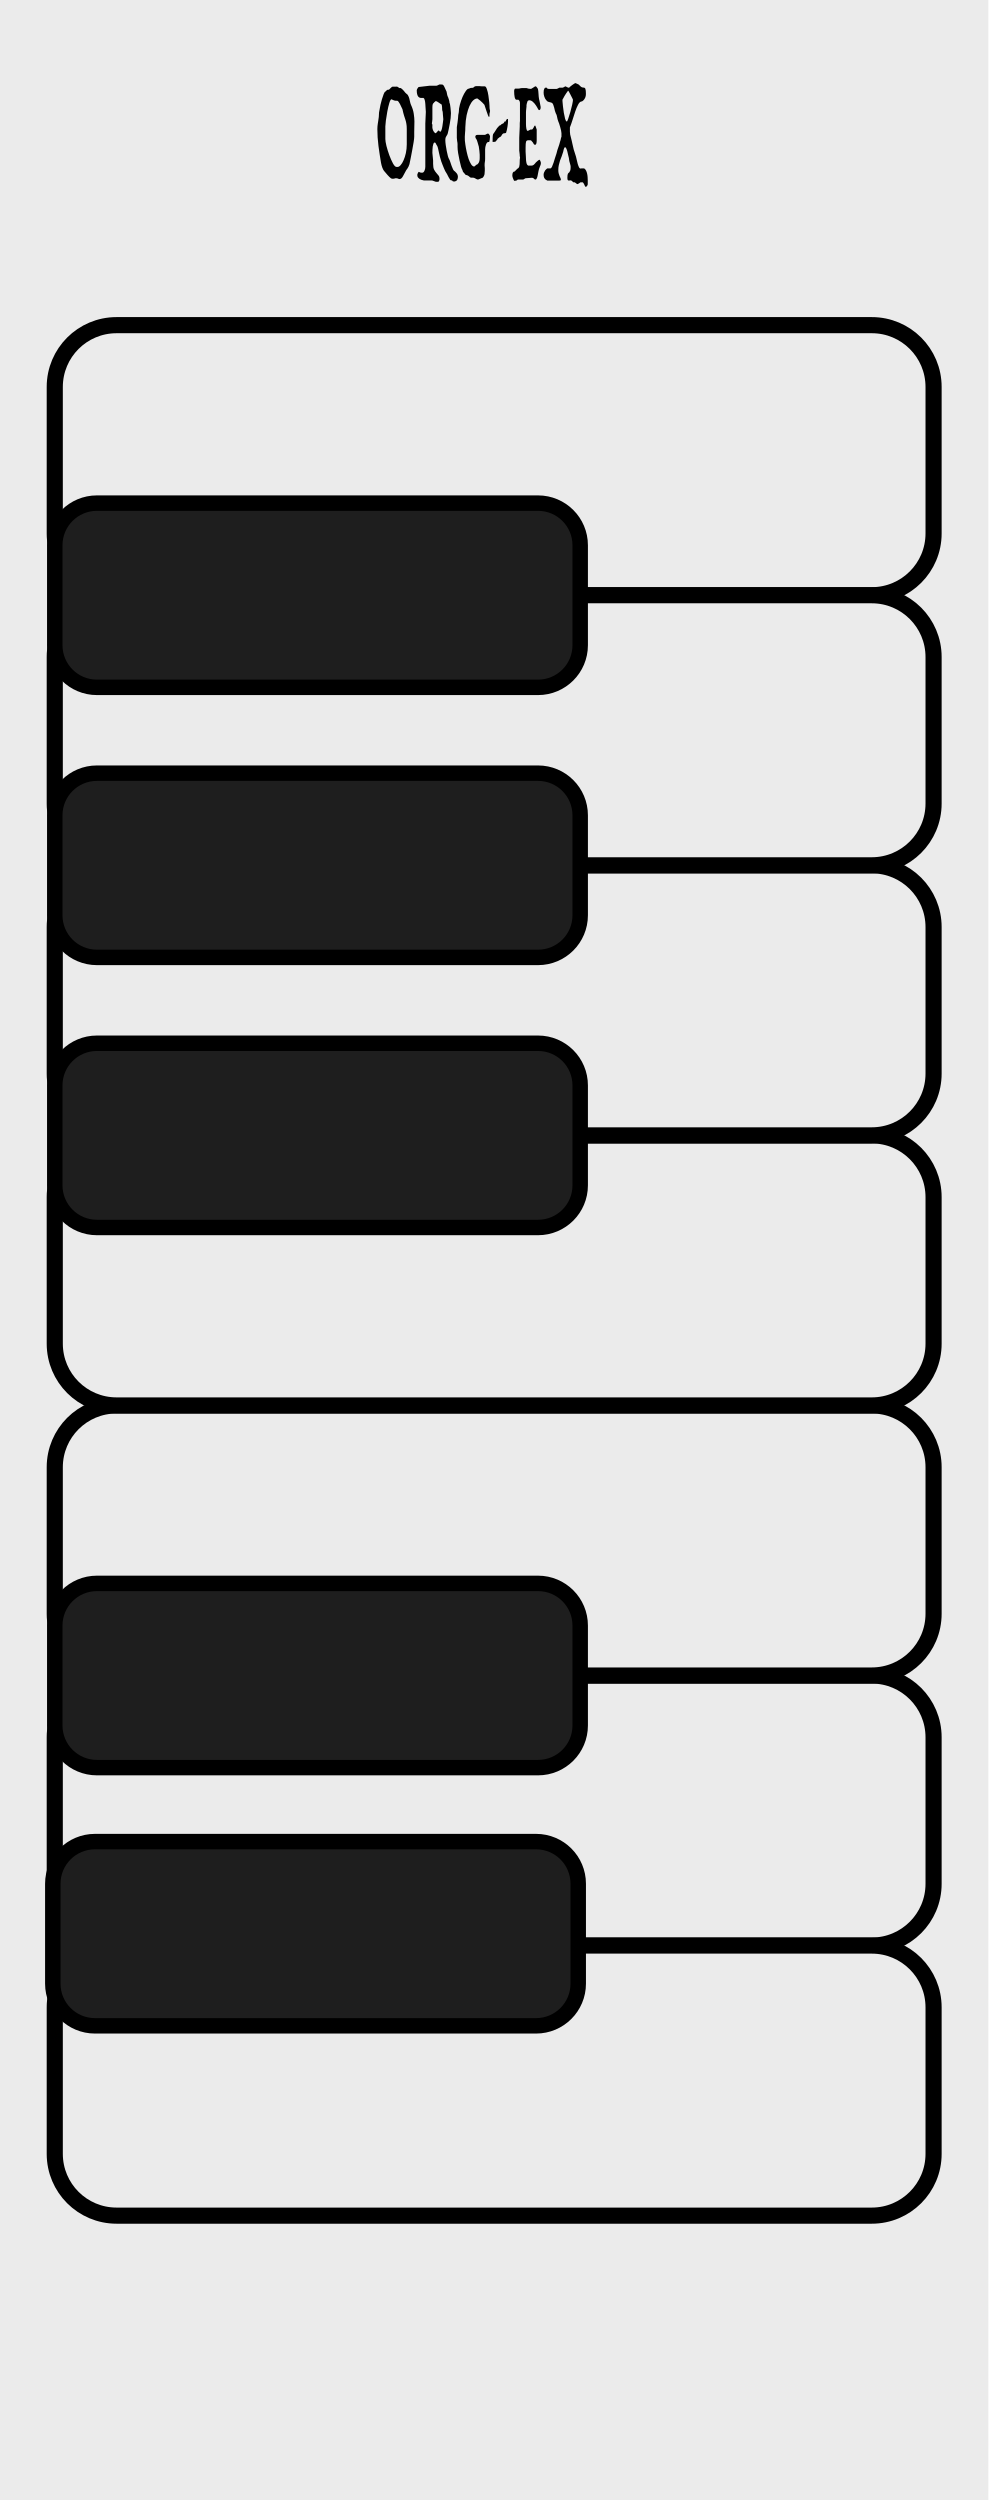
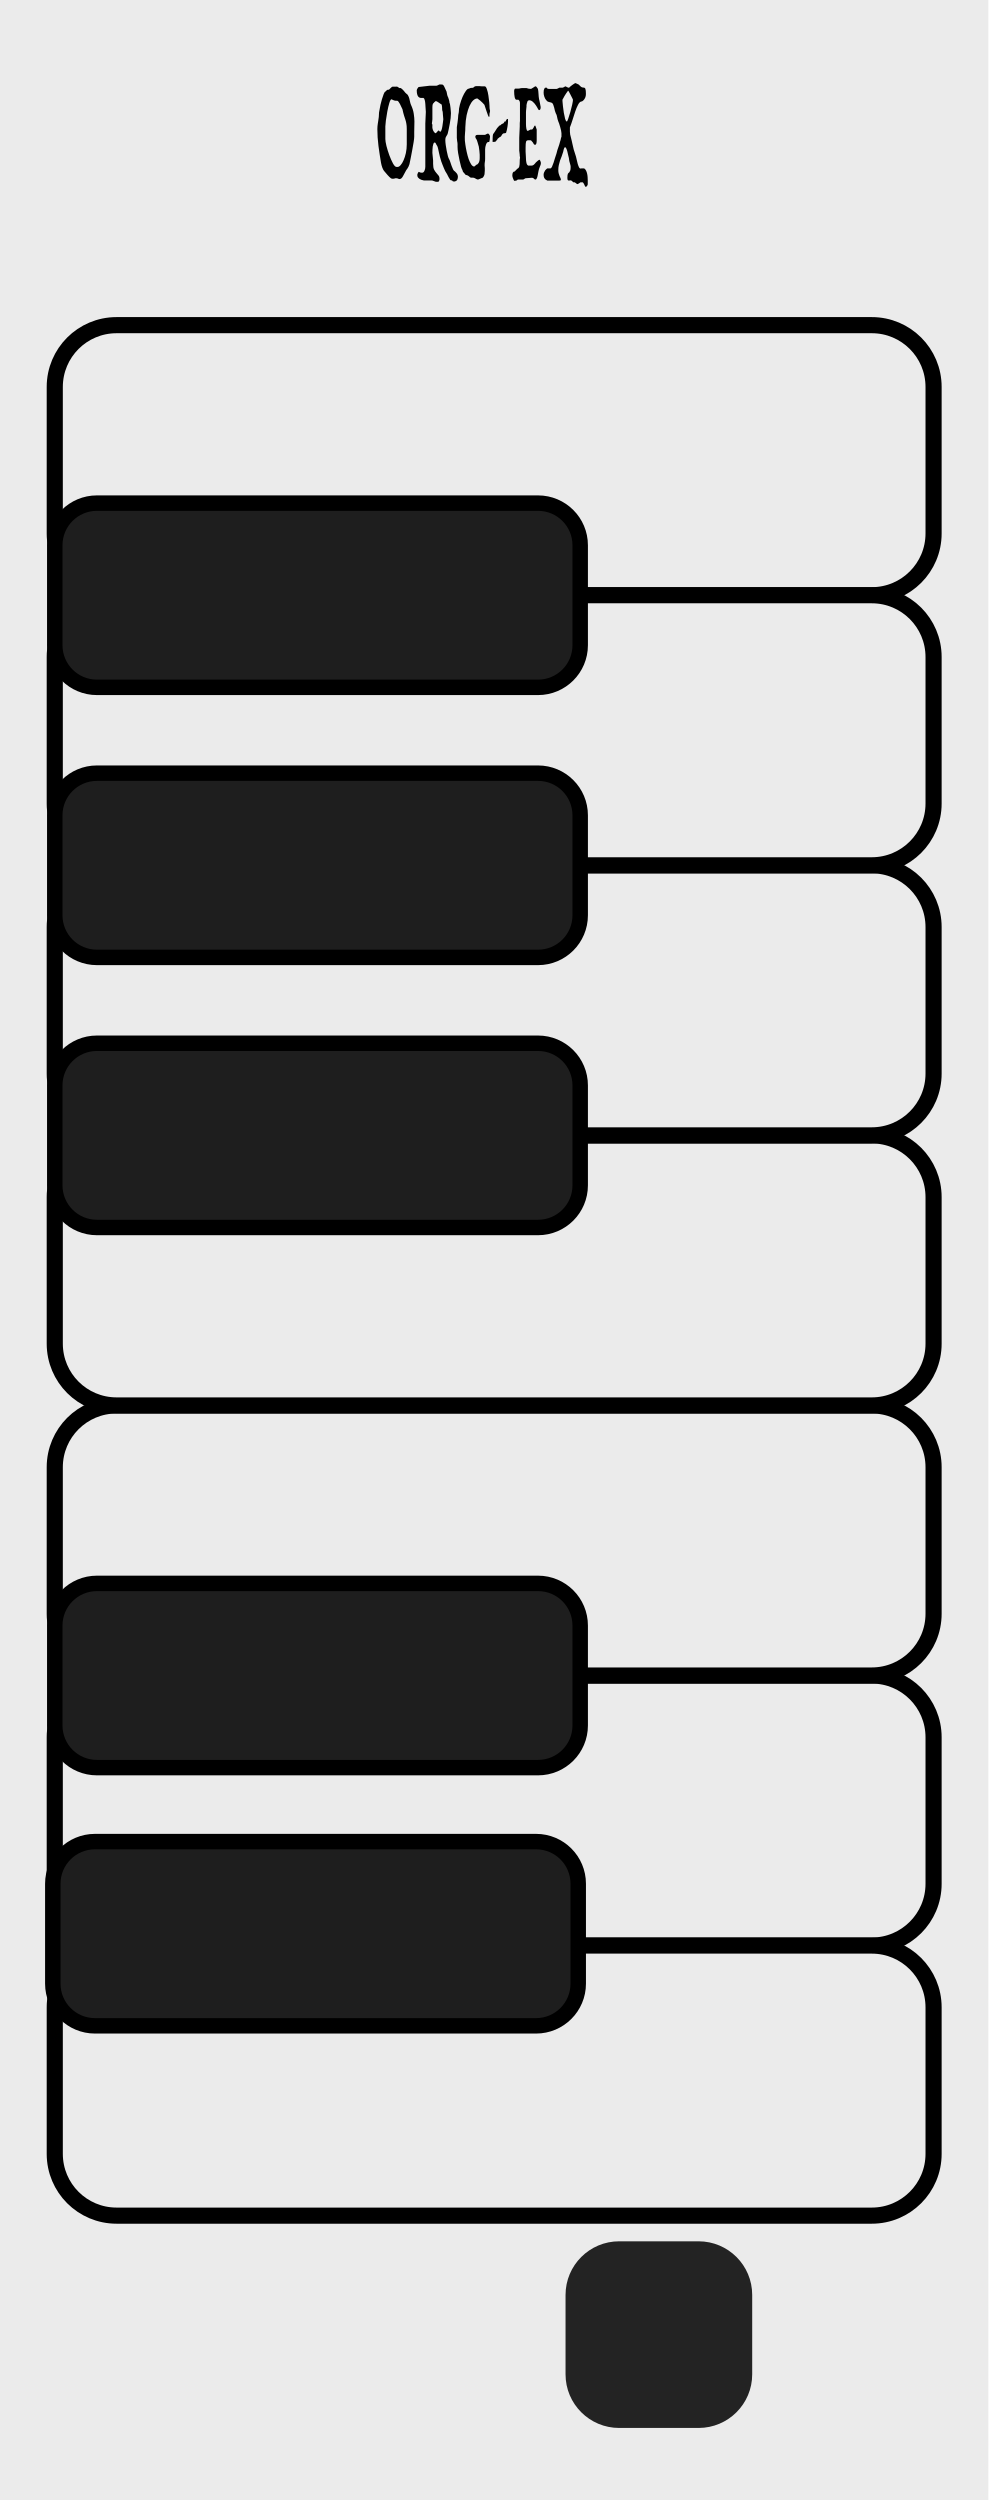
<svg xmlns="http://www.w3.org/2000/svg" xmlns:xlink="http://www.w3.org/1999/xlink" width="50.8mm" height="128.5mm" viewBox="0 0 50.8 128.5" version="1.1" id="svg1">
  <defs id="defs1">
    <linearGradient id="swatch4">
      <stop style="stop-color:#ebebeb;stop-opacity:1;" offset="0" id="stop4" />
    </linearGradient>
    <rect x="56.983" y="58.221" width="69.37" height="35.924" id="rect1" />
    <linearGradient xlink:href="#swatch4" id="linearGradient9" gradientUnits="userSpaceOnUse" gradientTransform="matrix(38.36392,0,0,4.30434,-409.7178,-63.34386)" x1="10.767" y1="20.369" x2="11.931" y2="20.369" />
    <linearGradient xlink:href="#swatch4" id="linearGradient11" gradientUnits="userSpaceOnUse" gradientTransform="matrix(38.36392,0,0,4.30434,-409.7178,6.063666)" x1="10.767" y1="20.369" x2="11.931" y2="20.369" />
    <linearGradient xlink:href="#swatch4" id="linearGradient12" gradientUnits="userSpaceOnUse" gradientTransform="matrix(38.36392,0,0,4.30434,-409.7178,-7.81784)" x1="10.767" y1="20.369" x2="11.931" y2="20.369" />
    <linearGradient xlink:href="#swatch4" id="linearGradient13" gradientUnits="userSpaceOnUse" gradientTransform="matrix(38.36392,0,0,4.30434,-409.7178,19.94516)" x1="10.767" y1="20.369" x2="11.931" y2="20.369" />
    <linearGradient xlink:href="#swatch4" id="linearGradient14" gradientUnits="userSpaceOnUse" gradientTransform="matrix(38.36392,0,0,4.30434,-409.7178,-21.69935)" x1="10.767" y1="20.369" x2="11.931" y2="20.369" />
    <linearGradient xlink:href="#swatch4" id="linearGradient15" gradientUnits="userSpaceOnUse" gradientTransform="matrix(38.36392,0,0,4.30434,-409.7178,-35.58085)" x1="10.767" y1="20.369" x2="11.931" y2="20.369" />
    <linearGradient xlink:href="#swatch4" id="linearGradient16" gradientUnits="userSpaceOnUse" gradientTransform="matrix(38.36392,0,0,4.30434,-409.7178,-49.46236)" x1="10.767" y1="20.369" x2="11.931" y2="20.369" />
  </defs>
  <g id="layer1">
    <rect style="fill:#ebebeb;stroke-width:0.265;fill-opacity:1" id="rect2" width="50.8" height="128.5" x="0" y="0" />
    <path d="m 59.267,60.343 0.262,0.065 h 0.146 q 0.095,0.029 0.175,0.058 0.073,0.029 0.138,0.058 0.065,0.022 0.087,0.044 0.109,0.058 0.247,0.102 0.146,0.036 0.24,0.138 0.058,0.051 0.116,0.175 0.065,0.124 0.124,0.175 0.247,0.211 0.313,0.407 0.073,0.189 0.073,0.342 l -0.022,0.48 v 0.204 q 0,0.08 -0.065,0.24 -0.058,0.16 -0.146,0.335 -0.08,0.175 -0.153,0.327 -0.073,0.146 -0.095,0.189 -0.051,0.153 -0.182,0.255 -0.124,0.095 -0.247,0.153 -0.196,0.153 -0.371,0.277 -0.167,0.124 -0.378,0.124 -0.087,0 -0.175,-0.022 -0.08,-0.015 -0.226,-0.015 -0.029,0 -0.073,0 -0.044,0.007 -0.095,0.015 -0.058,0.007 -0.116,0.007 h -0.124 q -0.058,0 -0.153,-0.022 -0.087,-0.022 -0.167,-0.058 -0.095,-0.036 -0.204,-0.087 -0.196,-0.087 -0.4,-0.189 -0.204,-0.109 -0.327,-0.357 -0.153,-0.364 -0.284,-0.757 -0.124,-0.393 -0.124,-0.757 0,-0.073 0.015,-0.131 0.015,-0.058 0.036,-0.116 0.022,-0.065 0.051,-0.131 0.029,-0.065 0.058,-0.167 0,-0.109 0.029,-0.204 0.036,-0.095 0.095,-0.204 0,-0.022 0.065,-0.138 0.065,-0.116 0.16,-0.247 0.095,-0.131 0.196,-0.233 0.109,-0.109 0.182,-0.109 l 0.204,-0.08 q 0.095,0 0.167,-0.007 0.08,-0.007 0.16,-0.051 0.08,-0.036 0.153,-0.058 0.073,-0.029 0.146,-0.029 h 0.349 z m -0.626,0.568 q -0.124,0 -0.247,0.167 -0.124,0.167 -0.226,0.386 -0.095,0.211 -0.16,0.407 -0.058,0.196 -0.058,0.255 v 0.124 0.444 q 0,0.102 0.124,0.313 0.131,0.204 0.32,0.415 0.189,0.204 0.4,0.364 0.218,0.16 0.393,0.16 h 0.138 q 0.153,0 0.327,-0.08 0.182,-0.08 0.327,-0.218 0.153,-0.138 0.255,-0.32 0.102,-0.189 0.102,-0.393 v -0.204 -0.48 q 0,-0.153 -0.044,-0.24 -0.036,-0.095 -0.102,-0.175 -0.065,-0.087 -0.153,-0.189 -0.087,-0.109 -0.182,-0.291 -0.058,-0.044 -0.131,-0.109 -0.065,-0.065 -0.146,-0.124 -0.073,-0.058 -0.16,-0.102 -0.08,-0.044 -0.153,-0.044 h -0.138 q -0.058,0 -0.138,-0.007 -0.08,-0.007 -0.16,-0.022 -0.087,-0.015 -0.189,-0.036 z m 5.625,-0.662 q 0.146,0 0.269,0.116 0.131,0.109 0.233,0.204 0.058,0.175 0.182,0.262 0.044,0.051 0.087,0.109 0.044,0.058 0.058,0.138 0.029,0 0.058,0.065 0.029,0.058 0.051,0.146 0.022,0.08 0.036,0.153 0.015,0.073 0.015,0.095 0,0.102 -0.036,0.226 -0.036,0.124 -0.095,0.247 -0.051,0.124 -0.116,0.24 -0.058,0.109 -0.102,0.182 -0.029,0.051 -0.08,0.08 -0.044,0.029 -0.087,0.058 -0.044,0.022 -0.08,0.065 -0.029,0.044 -0.029,0.116 0,0.08 0.044,0.211 0.044,0.131 0.109,0.262 0.065,0.131 0.131,0.233 0.073,0.102 0.116,0.124 0.087,0.058 0.153,0.146 0.073,0.087 0.146,0.175 0.08,0.087 0.167,0.16 0.087,0.065 0.204,0.087 0.044,0.015 0.138,0.058 0.095,0.036 0.146,0.087 0.044,0.044 0.044,0.065 0.007,0.015 -0.007,0.073 -0.022,0.08 -0.109,0.116 -0.08,0.036 -0.182,0.044 -0.095,0.015 -0.175,0.007 -0.08,0 -0.095,-0.007 -0.051,-0.044 -0.138,-0.044 -0.08,0 -0.131,-0.015 -0.196,-0.116 -0.277,-0.189 -0.08,-0.073 -0.189,-0.138 -0.044,-0.022 -0.109,-0.073 -0.065,-0.058 -0.146,-0.131 -0.073,-0.073 -0.153,-0.153 -0.073,-0.08 -0.138,-0.146 -0.087,-0.109 -0.153,-0.211 -0.058,-0.102 -0.109,-0.189 -0.044,-0.095 -0.087,-0.167 -0.044,-0.08 -0.095,-0.124 -0.102,-0.058 -0.153,-0.109 -0.044,-0.051 -0.146,-0.051 -0.087,0 -0.138,0.058 -0.044,0.051 -0.073,0.124 -0.022,0.073 -0.029,0.153 -0.007,0.08 -0.007,0.131 l 0.08,0.342 v 0.146 q 0,0.175 0.109,0.262 0.116,0.087 0.247,0.146 0.131,0.058 0.24,0.116 0.116,0.051 0.116,0.16 0,0.051 -0.051,0.087 -0.051,0.036 -0.095,0.036 h -0.262 l -0.407,-0.058 h -0.16 -0.342 -0.124 -0.284 q -0.022,0 -0.146,-0.015 -0.116,-0.007 -0.255,-0.036 -0.131,-0.022 -0.24,-0.073 -0.109,-0.044 -0.109,-0.124 0,-0.022 0.022,-0.044 0.022,-0.022 0.051,-0.044 0.029,-0.029 0.073,-0.051 0.022,0 0.065,0.007 0.044,0.007 0.087,0.015 0.051,0.007 0.109,0.015 h 0.146 q 0.146,0 0.24,-0.08 0.102,-0.087 0.102,-0.182 v -0.764 -1.179 l 0.058,-0.524 q -0.022,-0.073 -0.029,-0.175 -0.007,-0.102 -0.029,-0.189 -0.015,-0.095 -0.065,-0.167 -0.044,-0.073 -0.138,-0.095 h -0.284 q -0.08,0 -0.16,-0.015 -0.08,-0.015 -0.153,-0.051 -0.065,-0.036 -0.109,-0.102 -0.044,-0.065 -0.044,-0.175 0,-0.022 0.029,-0.044 0.036,-0.029 0.073,-0.051 0.044,-0.029 0.102,-0.051 l 1.23,-0.058 h 0.75 q 0.022,0 0.08,-0.007 0.058,-0.007 0.116,-0.022 0.073,-0.015 0.153,-0.029 z m -0.691,0.742 q -0.029,0.007 -0.065,0.015 -0.036,0.015 -0.08,0.029 -0.044,0.007 -0.095,0.044 -0.051,0 -0.102,0.051 -0.044,0.044 -0.044,0.146 v 0.124 0.284 0.124 q 0,0.058 -0.029,0.109 -0.029,0.044 -0.029,0.087 l 0.029,0.015 q 0.015,0.015 0.022,0.029 0.007,0.007 0.007,0.044 -0.022,0.073 0.015,0.138 0.036,0.058 0.102,0.109 0.065,0.044 0.138,0.073 0.08,0.022 0.131,0.022 0.065,-0.029 0.131,-0.058 0.058,-0.022 0.102,-0.044 0.051,-0.022 0.087,-0.022 l 0.146,0.058 q 0.095,0 0.16,-0.073 0.065,-0.08 0.102,-0.175 0.044,-0.102 0.065,-0.189 0.022,-0.095 0.036,-0.124 l -0.044,-0.204 q 0,-0.051 -0.015,-0.095 -0.007,-0.051 -0.065,-0.109 0,-0.044 -0.015,-0.131 -0.007,-0.087 -0.065,-0.131 -0.022,0 -0.109,-0.022 -0.08,-0.022 -0.182,-0.051 -0.095,-0.029 -0.196,-0.051 -0.095,-0.022 -0.138,-0.022 z m 5.086,-0.662 h 0.138 0.204 q 0.153,0 0.255,0.131 0.109,0.124 0.167,0.284 0.065,0.16 0.095,0.306 0.029,0.138 0.029,0.167 0,0.058 0.007,0.095 0.007,0.029 0.022,0.058 0.015,0.029 0.029,0.051 0,0.022 -0.007,0.051 -0.015,0.051 -0.051,0.087 0,0.051 -0.007,0.102 -0.007,0.044 -0.051,0.044 -0.036,0 -0.116,-0.08 -0.08,-0.087 -0.167,-0.189 -0.102,-0.124 -0.226,-0.277 -0.08,-0.044 -0.218,-0.095 -0.131,-0.051 -0.255,-0.095 -0.153,-0.051 -0.313,-0.095 -0.233,0 -0.466,0.087 -0.226,0.087 -0.415,0.255 -0.182,0.167 -0.313,0.407 -0.124,0.24 -0.146,0.546 0,0.146 -0.029,0.233 -0.029,0.087 -0.029,0.189 0,0.102 0.007,0.175 0.007,0.065 0.051,0.167 0.051,0.153 0.146,0.327 0.095,0.175 0.218,0.327 0.131,0.146 0.291,0.247 0.16,0.095 0.342,0.095 l 0.262,-0.087 q 0.102,0 0.218,-0.073 0.124,-0.08 0.124,-0.226 v -0.146 q -0.015,-0.087 -0.036,-0.175 -0.022,-0.095 -0.065,-0.189 -0.058,-0.102 -0.146,-0.204 -0.08,-0.109 -0.138,-0.138 -0.102,-0.036 -0.102,-0.102 0,-0.029 0.029,-0.044 0.036,-0.022 0.08,-0.029 0.051,-0.007 0.116,-0.007 h 0.32 0.349 0.138 q 0.051,0 0.08,-0.007 0.036,-0.007 0.073,-0.015 0.036,-0.015 0.095,-0.022 0.058,-0.015 0.16,-0.015 0.051,0.015 0.095,0.036 0.036,0.015 0.065,0.044 0.036,0.029 0.036,0.058 0,0.044 -0.036,0.146 -0.036,0.095 -0.08,0.095 h -0.08 q -0.153,0 -0.255,0.116 -0.095,0.116 -0.095,0.211 v 0.204 0.218 q 0,0.095 -0.029,0.146 -0.029,0.051 -0.029,0.16 0.015,0.058 0.022,0.116 0.007,0.051 0,0.116 0,0.058 -0.022,0.109 0,0.051 -0.036,0.087 -0.029,0.029 -0.065,0.058 -0.044,0.029 -0.102,0.058 l -0.488,0.08 h -0.116 q -0.029,0 -0.095,-0.015 -0.058,-0.007 -0.131,-0.029 -0.065,-0.015 -0.146,-0.029 -0.073,-0.007 -0.138,-0.007 h -0.196 q -0.036,0 -0.102,-0.015 -0.065,-0.015 -0.124,-0.044 -0.109,-0.036 -0.218,-0.051 -0.109,-0.015 -0.167,-0.015 -0.022,-0.029 -0.073,-0.044 -0.044,-0.022 -0.102,-0.044 -0.051,-0.022 -0.102,-0.051 -0.044,-0.029 -0.065,-0.08 -0.058,-0.022 -0.153,-0.146 -0.087,-0.131 -0.175,-0.291 -0.087,-0.16 -0.153,-0.32 -0.065,-0.167 -0.065,-0.277 v -0.124 q 0,-0.058 -0.044,-0.138 -0.036,-0.087 -0.036,-0.146 v -0.284 -0.196 q 0.044,-0.116 0.08,-0.218 0.029,-0.087 0.051,-0.175 0.029,-0.095 0.029,-0.153 l 0.058,-0.124 q 0,-0.16 0.124,-0.342 0.124,-0.182 0.291,-0.342 0.175,-0.16 0.357,-0.262 0.189,-0.109 0.32,-0.109 0.058,-0.007 0.109,-0.015 0.044,-0.007 0.087,-0.015 0.044,-0.007 0.073,-0.007 h 0.08 q 0.109,0 0.153,-0.007 0.051,-0.015 0.095,-0.029 0.044,-0.022 0.102,-0.029 0.065,-0.015 0.196,-0.015 h 0.284 z m 2.401,1.666 q 0.058,0 0.116,-0.051 0.058,-0.058 0.146,-0.029 0.051,-0.051 0.102,-0.087 0.058,-0.036 0.182,-0.036 v 0.124 q 0,0.022 -0.015,0.087 -0.015,0.058 -0.044,0.138 -0.029,0.073 -0.073,0.153 -0.036,0.073 -0.087,0.124 -0.051,0 -0.109,0.015 -0.051,0.007 -0.16,0.007 -0.044,0 -0.116,0.029 -0.065,0.022 -0.124,0.073 -0.044,0.044 -0.146,0.058 -0.095,0.015 -0.196,0.058 -0.058,0 -0.116,0.051 -0.058,0.051 -0.109,0.051 -0.044,0.051 -0.153,0.058 -0.102,0.007 -0.211,0.007 h -0.058 q 0,-0.051 0.007,-0.175 0.007,-0.124 0.051,-0.175 0.167,-0.087 0.306,-0.182 0.138,-0.102 0.306,-0.16 0.044,-0.044 0.131,-0.044 0.087,-0.007 0.189,-0.058 z m 2.605,-1.586 q 0.044,0 0.08,0.007 0.044,0.007 0.095,0.015 0.058,0 0.131,0.007 0.08,0.007 0.204,0.007 l 0.24,-0.058 q 0.058,-0.015 0.109,-0.029 0.044,-0.015 0.087,-0.022 0.044,-0.007 0.065,-0.007 0.051,0 0.124,0.036 0.08,0.036 0.138,0.08 0.051,0.095 0.065,0.226 0.015,0.131 0.058,0.226 0.022,0.022 0.051,0.087 0.029,0.058 0.058,0.116 0.029,0.08 0.073,0.16 0,0.138 -0.182,0.138 -0.044,0 -0.131,-0.065 -0.087,-0.073 -0.226,-0.153 -0.138,-0.087 -0.327,-0.153 -0.189,-0.073 -0.451,-0.073 l -0.138,0.036 q -0.044,0.065 -0.087,0.109 -0.036,0.044 -0.036,0.073 v 0.065 q -0.015,0.058 -0.029,0.109 -0.015,0.044 -0.022,0.087 -0.007,0.044 -0.007,0.065 v 0.524 q 0,0.109 0.044,0.211 0.044,0.095 0.138,0.095 0.022,0 0.073,-0.007 0.051,-0.007 0.109,-0.022 0.065,-0.015 0.138,-0.029 h 0.146 q 0.058,0 0.102,-0.029 0.051,-0.029 0.095,-0.058 0.044,-0.036 0.08,-0.065 0.044,-0.029 0.087,-0.029 0.022,0 0.051,0.029 0.029,0.029 0.058,0.065 l 0.073,0.087 v 0.48 q 0,0.204 -0.182,0.204 -0.08,0 -0.138,-0.029 -0.058,-0.036 -0.102,-0.073 -0.08,-0.029 -0.138,-0.065 -0.051,-0.036 -0.131,-0.036 h -0.116 -0.146 q -0.182,0 -0.233,0.065 -0.051,0.065 -0.051,0.262 v 0.182 q 0.022,0.102 0.029,0.204 0.007,0.102 0.022,0.189 0.022,0.087 0.073,0.153 0.051,0.058 0.16,0.08 h 0.407 q 0.102,0 0.218,-0.036 0.124,-0.044 0.247,-0.109 0.124,-0.044 0.226,-0.08 0.109,-0.036 0.196,-0.036 0.029,0.022 0.058,0.051 0.022,0.022 0.044,0.044 0.022,0.022 0.022,0.044 0,0.051 -0.036,0.095 -0.036,0.044 -0.087,0.087 -0.102,0.095 -0.146,0.196 -0.044,0.095 -0.087,0.182 -0.036,0.08 -0.095,0.131 -0.058,0.058 -0.175,0.058 -0.044,0 -0.08,-0.015 -0.036,-0.007 -0.08,-0.029 -0.036,-0.015 -0.095,-0.029 -0.051,-0.007 -0.131,-0.007 l -0.706,0.022 -0.247,0.058 h -0.386 -0.218 l -0.146,0.044 -0.218,0.015 q -0.036,0 -0.08,-0.029 -0.044,-0.029 -0.08,-0.073 -0.036,-0.036 -0.065,-0.073 -0.022,-0.044 -0.022,-0.065 0,-0.182 0.269,-0.182 0.058,-0.022 0.116,-0.051 0.109,-0.051 0.182,-0.073 0.153,-0.029 0.204,-0.095 0.058,-0.065 0.058,-0.306 0,-0.036 0.022,-0.073 0.029,-0.044 -0.022,-0.087 0,-0.036 -0.007,-0.073 -0.007,-0.044 -0.022,-0.08 -0.015,-0.044 -0.029,-0.095 v -0.138 -0.262 -0.182 l 0.058,-0.509 v -0.124 q 0,-0.044 0.007,-0.058 0.015,-0.015 0.015,-0.058 v -0.386 -0.204 -0.218 q 0,-0.065 -0.073,-0.102 -0.073,-0.044 -0.109,-0.044 h -0.204 q -0.138,0 -0.204,-0.116 -0.058,-0.116 -0.058,-0.269 0,-0.044 0.036,-0.08 0.044,-0.036 0.087,-0.036 h 0.24 0.146 q 0.044,0 0.131,-0.007 0.095,-0.015 0.233,-0.015 z m 5.443,-0.226 q 0.029,0 0.087,0.015 0.065,0.007 0.124,0.022 0.073,0.015 0.153,0.029 0.146,0.058 0.262,0.102 0.116,0.036 0.284,0.036 0.153,0 0.204,0.058 0.058,0.058 0.058,0.226 0,0.08 -0.058,0.146 -0.058,0.058 -0.138,0.102 -0.08,0.044 -0.182,0.073 -0.095,0.022 -0.167,0.022 -0.182,0.022 -0.342,0.153 -0.16,0.124 -0.306,0.298 -0.146,0.175 -0.291,0.364 -0.146,0.189 -0.298,0.342 v 0.196 q 0,0.058 0.029,0.124 0.036,0.058 0.08,0.131 0.051,0.073 0.095,0.153 0.051,0.073 0.08,0.146 0.044,0.102 0.138,0.24 0.095,0.138 0.189,0.24 0.073,0.08 0.131,0.196 0.065,0.109 0.131,0.218 0.073,0.102 0.167,0.167 0.102,0.058 0.255,0.029 h 0.284 q 0.131,0.029 0.211,0.095 0.08,0.058 0.124,0.138 0.044,0.073 0.058,0.16 0.015,0.08 0.015,0.153 v 0.16 q 0,0.044 -0.08,0.08 -0.08,0.044 -0.124,0.044 -0.058,0 -0.087,-0.022 -0.029,-0.022 -0.065,-0.051 -0.029,-0.029 -0.073,-0.065 -0.044,-0.036 -0.116,-0.065 h -0.269 q -0.08,0.022 -0.153,0.044 -0.131,0.036 -0.211,0.036 l -0.262,-0.08 h -0.138 q -0.051,0 -0.138,-0.044 -0.08,-0.036 -0.124,-0.036 -0.058,-0.015 -0.131,-0.007 -0.073,0.007 -0.138,0.007 -0.065,0 -0.116,-0.022 -0.044,-0.022 -0.044,-0.102 0,-0.138 0.058,-0.182 0.065,-0.044 0.146,-0.058 0.058,-0.036 0.109,-0.08 0.051,-0.044 0.051,-0.167 0,-0.051 -0.029,-0.087 -0.022,-0.044 -0.058,-0.087 -0.029,-0.044 -0.065,-0.095 -0.029,-0.058 -0.044,-0.131 -0.036,-0.051 -0.08,-0.131 -0.036,-0.087 -0.095,-0.167 -0.051,-0.08 -0.116,-0.131 -0.065,-0.058 -0.138,-0.058 -0.044,0 -0.102,0.051 -0.051,0.044 -0.102,0.153 -0.073,0.109 -0.167,0.204 -0.095,0.087 -0.182,0.189 -0.08,0.095 -0.138,0.204 -0.058,0.102 -0.058,0.233 0,0.08 0.044,0.146 0.044,0.058 0.095,0.116 0.058,0.051 0.102,0.087 0.044,0.044 0.044,0.073 0,0.036 -0.051,0.036 -0.051,0.007 -0.109,0.007 h -1.353 q -0.116,-0.022 -0.204,-0.051 -0.08,-0.029 -0.146,-0.08 -0.058,-0.051 -0.058,-0.131 0,-0.051 0.051,-0.102 0.058,-0.058 0.124,-0.095 0.073,-0.036 0.138,-0.058 0.073,-0.029 0.095,-0.029 h 0.342 q 0.095,0 0.182,-0.073 0.095,-0.08 0.175,-0.182 0.087,-0.109 0.167,-0.218 0.08,-0.116 0.16,-0.196 0.095,-0.167 0.204,-0.277 0.109,-0.116 0.204,-0.269 0.058,-0.058 0.073,-0.109 0.022,-0.058 0.073,-0.095 v -0.16 q 0,-0.044 -0.044,-0.124 -0.044,-0.08 -0.102,-0.16 -0.058,-0.087 -0.116,-0.153 -0.058,-0.065 -0.087,-0.087 -0.102,-0.109 -0.138,-0.204 -0.036,-0.102 -0.146,-0.167 -0.051,-0.044 -0.095,-0.109 -0.036,-0.073 -0.08,-0.138 -0.044,-0.073 -0.102,-0.131 -0.051,-0.058 -0.124,-0.08 -0.08,-0.022 -0.16,-0.029 -0.073,-0.007 -0.16,-0.015 -0.08,-0.007 -0.175,-0.022 -0.087,-0.022 -0.196,-0.08 -0.102,-0.044 -0.182,-0.138 -0.08,-0.095 -0.08,-0.182 0,-0.124 0.073,-0.175 0.073,-0.051 0.131,-0.051 h 0.138 q 0.051,0.044 0.131,0.051 0.087,0.007 0.138,0.007 h 0.822 q 0.022,0 0.073,-0.007 0.058,-0.007 0.116,-0.022 0.065,-0.015 0.138,-0.029 h 0.364 q 0.044,0 0.16,-0.029 0.116,-0.029 0.16,-0.029 l 0.284,0.058 h 0.124 q 0.029,-0.022 0.124,-0.051 0.095,-0.036 0.204,-0.065 0.109,-0.036 0.211,-0.058 0.109,-0.029 0.153,-0.029 z m -0.815,0.342 q -0.116,0.065 -0.218,0.124 -0.087,0.058 -0.182,0.116 -0.087,0.051 -0.146,0.109 -0.102,0.044 -0.08,0.102 0.022,0.051 0.022,0.102 0,0.022 0.036,0.153 0.036,0.131 0.095,0.284 0.065,0.153 0.146,0.277 0.087,0.116 0.189,0.116 0.051,0 0.16,-0.131 0.116,-0.131 0.233,-0.298 0.116,-0.175 0.204,-0.327 0.087,-0.16 0.087,-0.218 l -0.058,-0.058 q -0.029,-0.022 -0.102,-0.08 -0.065,-0.058 -0.146,-0.116 -0.073,-0.065 -0.146,-0.109 -0.065,-0.044 -0.095,-0.044 z" id="text1" style="font-size:7.277px;font-family:Trattatello;-inkscape-font-specification:'Trattatello, Normal';white-space:pre" transform="matrix(0.4616451,0,0,1.145527,-6.94596,-64.67228)" aria-label="ORG-EX" />
    <rect style="fill:url(#linearGradient9);stroke:#000000;stroke-width:0.829;stroke-dasharray:none;stroke-opacity:1" id="rect3-8" width="45.171" height="13.882" x="2.815" y="16.713" ry="3.176" />
    <rect style="fill:url(#linearGradient11);stroke:#000000;stroke-width:0.829;stroke-dasharray:none;stroke-opacity:1" id="rect3-8-9" width="45.171" height="13.882" x="2.815" y="86.121" ry="3.176" />
    <rect style="fill:url(#linearGradient12);stroke:#000000;stroke-width:0.829;stroke-dasharray:none;stroke-opacity:1" id="rect3-8-6" width="45.171" height="13.882" x="2.815" y="72.239" ry="3.176" />
    <rect style="fill:url(#linearGradient13);stroke:#000000;stroke-width:0.829;stroke-dasharray:none;stroke-opacity:1" id="rect3-8-0" width="45.171" height="13.882" x="2.815" y="100.002" ry="3.176" />
    <rect style="fill:#1e1e1e;stroke:#000000;stroke-width:0.794;stroke-dasharray:none;stroke-opacity:1;fill-opacity:1" id="rect3-8-0-2" width="27.007" height="9.47" x="2.714" y="94.658" ry="2.167" />
    <rect style="fill:#1e1e1e;fill-opacity:1;stroke:#000000;stroke-width:0.794;stroke-dasharray:none;stroke-opacity:1" id="rect3-8-0-2-0" width="27.007" height="9.47" x="2.815" y="81.386" ry="2.167" />
    <rect style="fill:url(#linearGradient14);stroke:#000000;stroke-width:0.829;stroke-dasharray:none;stroke-opacity:1" id="rect3-8-4" width="45.171" height="13.882" x="2.815" y="58.358" ry="3.176" />
    <rect style="fill:url(#linearGradient15);stroke:#000000;stroke-width:0.829;stroke-dasharray:none;stroke-opacity:1" id="rect3-8-09" width="45.171" height="13.882" x="2.815" y="44.476" ry="3.176" />
    <rect style="fill:url(#linearGradient16);stroke:#000000;stroke-width:0.829;stroke-dasharray:none;stroke-opacity:1" id="rect3-8-2" width="45.171" height="13.882" x="2.815" y="30.595" ry="3.176" />
    <rect style="fill:#1e1e1e;fill-opacity:1;stroke:#000000;stroke-width:0.794;stroke-dasharray:none;stroke-opacity:1" id="rect3-8-0-2-0-3" width="27.007" height="9.47" x="2.815" y="53.623" ry="2.167" />
    <rect style="fill:#1e1e1e;fill-opacity:1;stroke:#000000;stroke-width:0.794;stroke-dasharray:none;stroke-opacity:1" id="rect3-8-0-2-0-3-1" width="27.007" height="9.47" x="2.815" y="39.741" ry="2.167" />
    <rect style="fill:#1e1e1e;fill-opacity:1;stroke:#000000;stroke-width:0.794;stroke-dasharray:none;stroke-opacity:1" id="rect3-8-0-2-0-3-0" width="27.007" height="9.47" x="2.815" y="25.86" ry="2.167" />
+     <rect style="fill:#232323;stroke:#ebebeb;stroke-width:0" id="rect3" width="9.594" height="9.594" x="29.069" y="115.203" ry="2.756" />
  </g>
  <g id="layer2" />
</svg>
